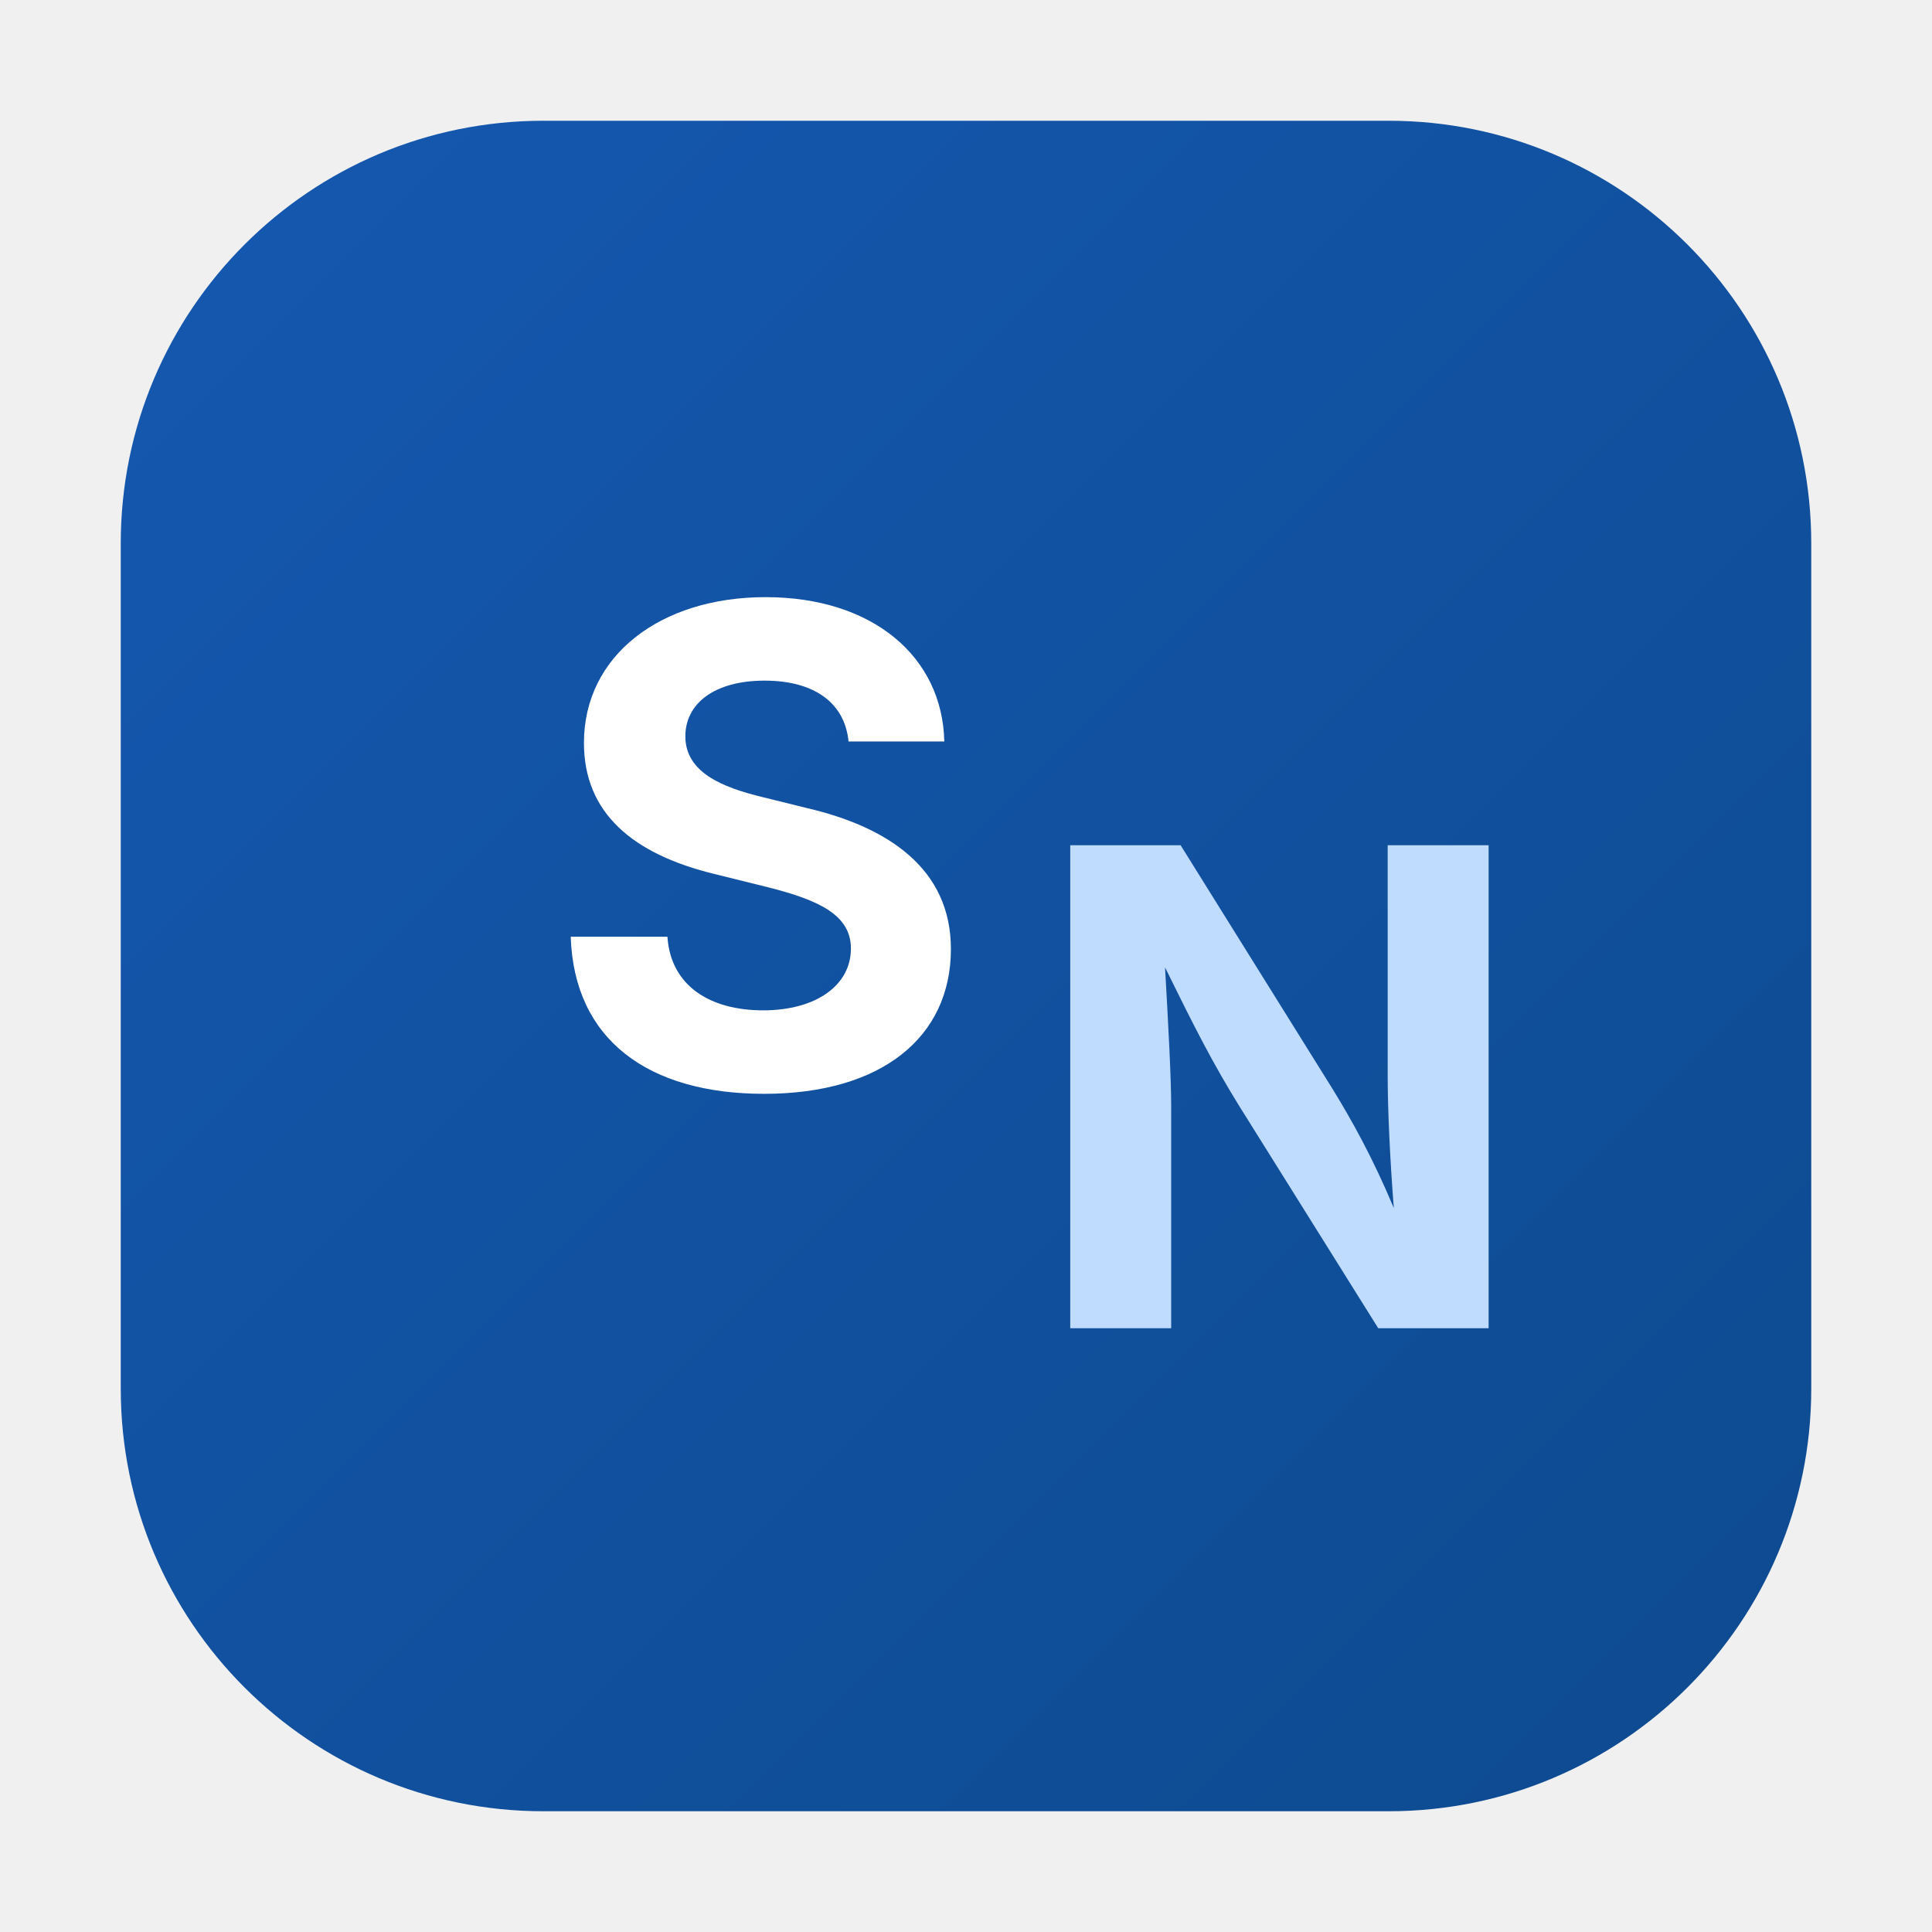
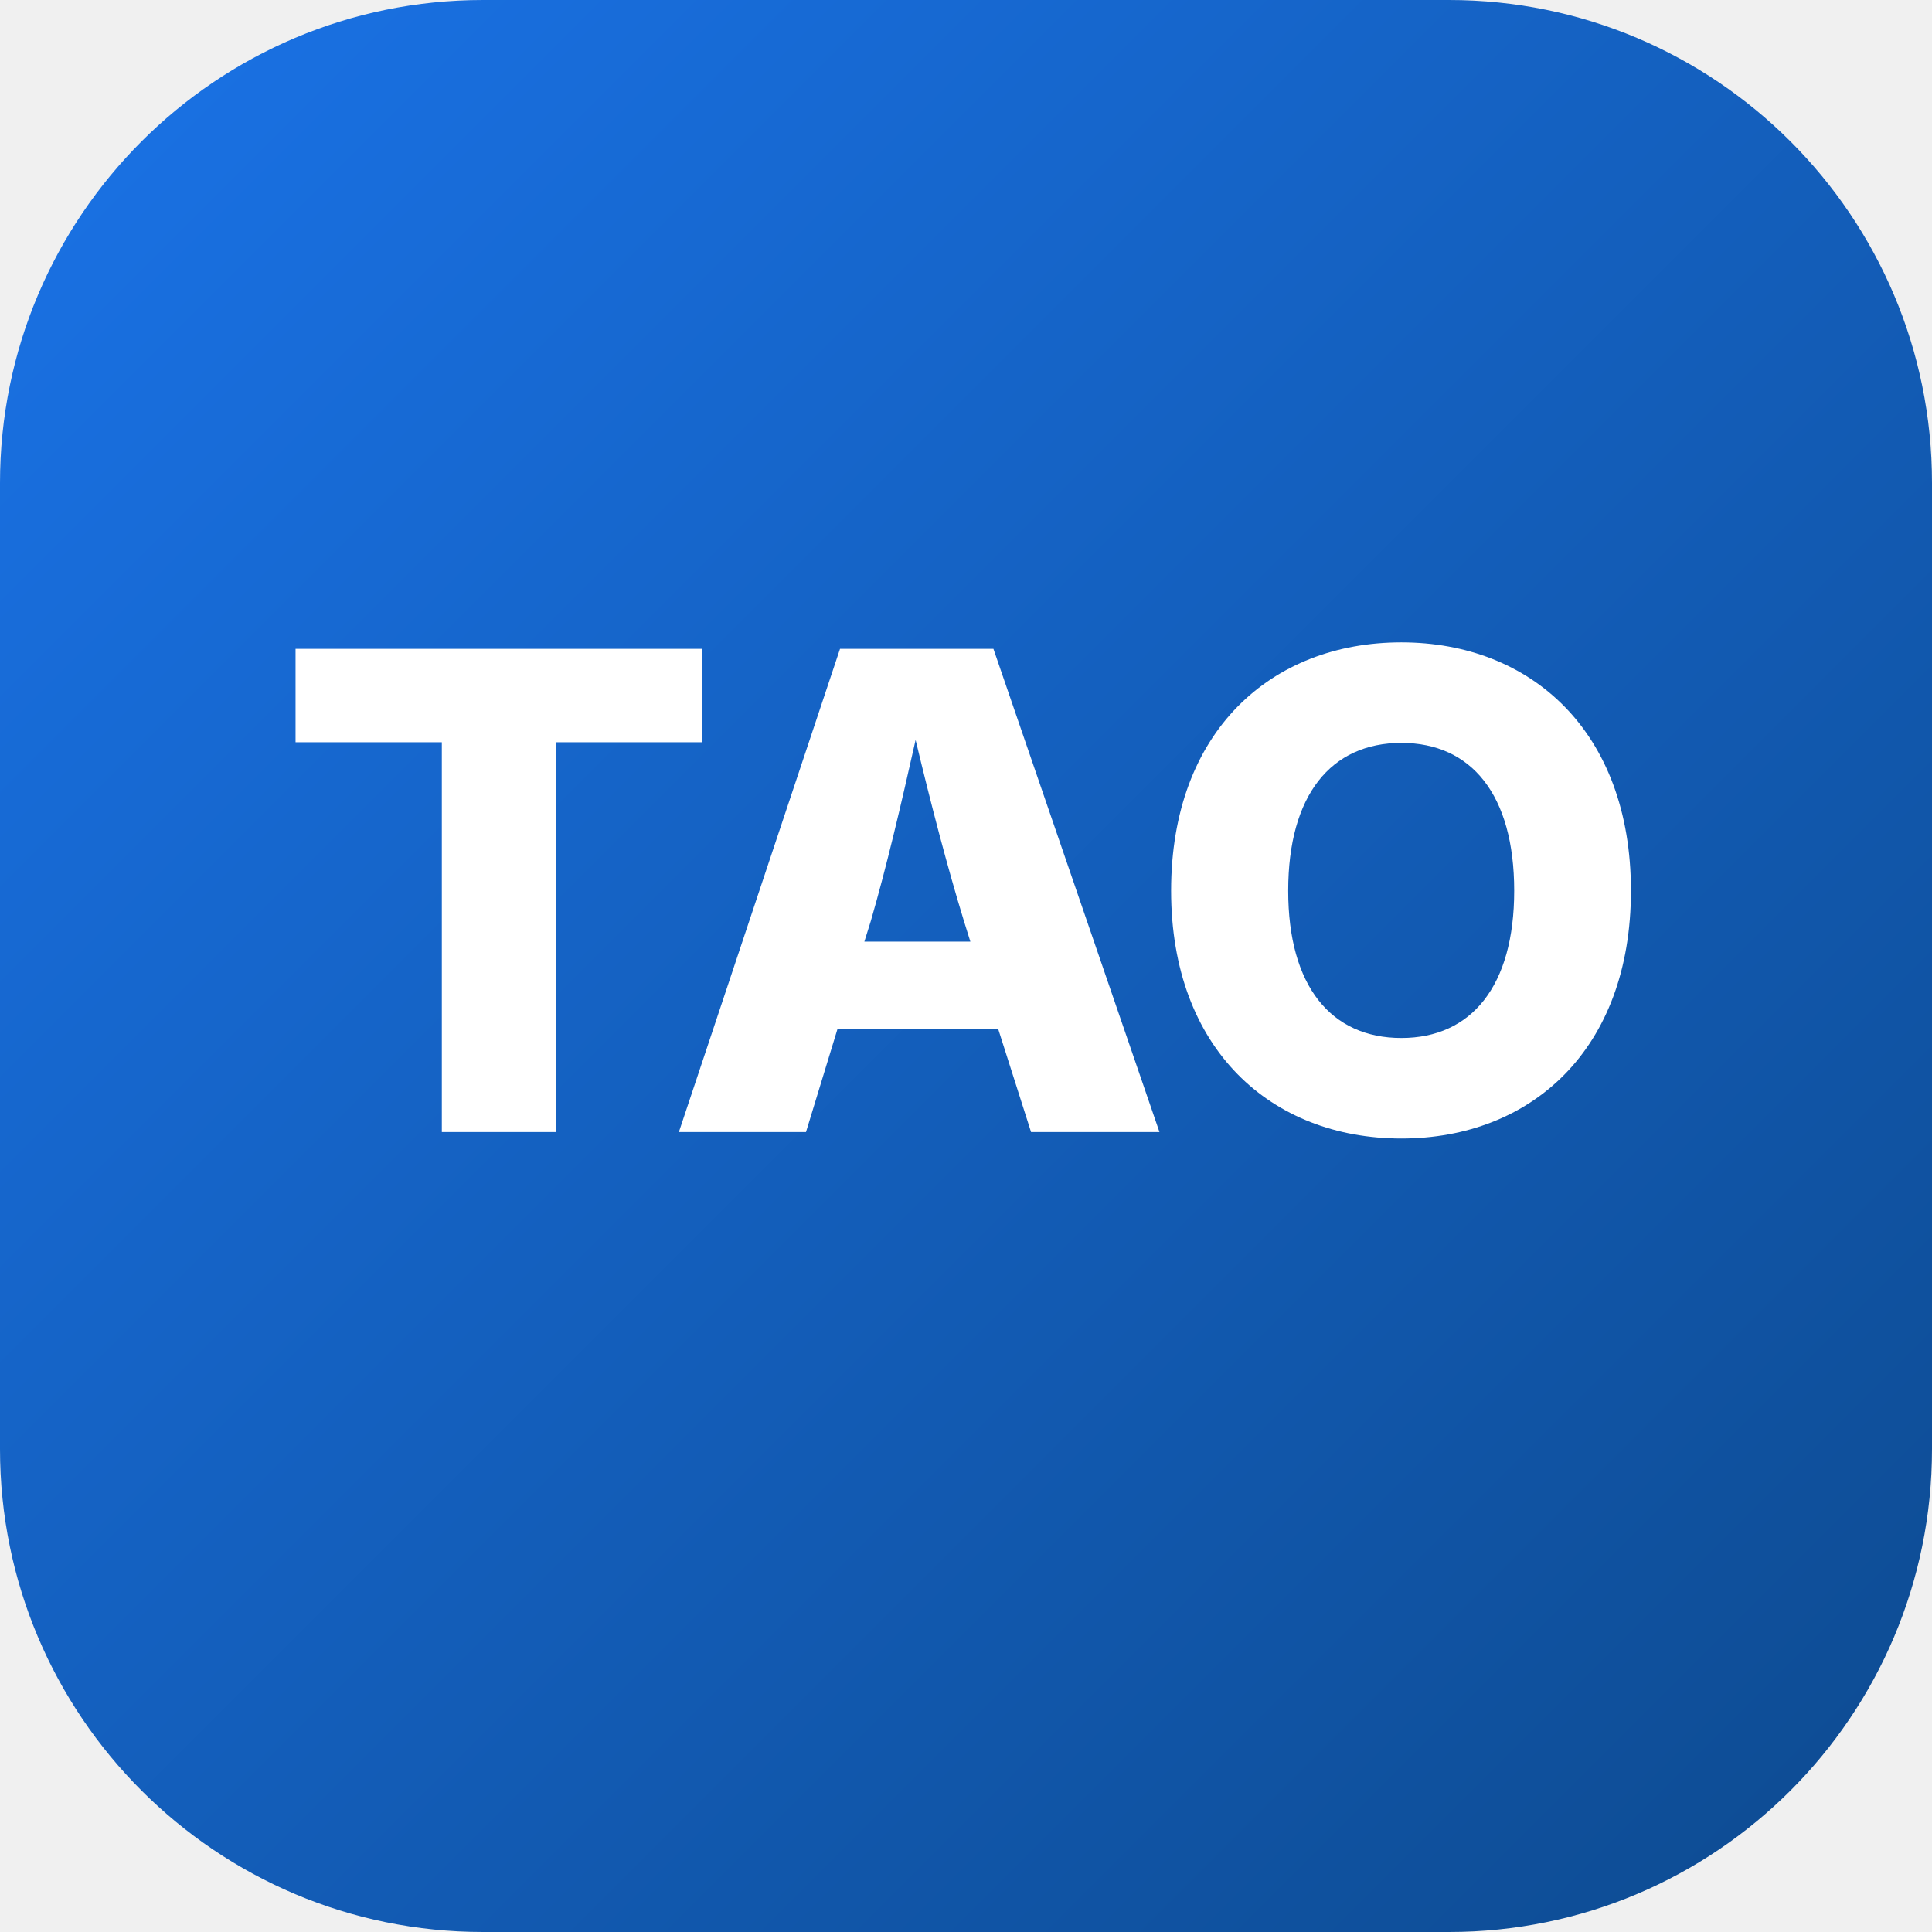
- <svg xmlns="http://www.w3.org/2000/svg" viewBox="0 0 64 64" role="img" aria-labelledby="title desc">
+ <svg xmlns="http://www.w3.org/2000/svg" width="512" height="512" viewBox="0 0 512 512" role="img" aria-labelledby="title desc">
  <defs>
-     <linearGradient id="bg" x1="0" y1="0" x2="1" y2="1">
-       <stop offset="0%" stop-color="#1558b0" />
+     <linearGradient id="g" x1="0" y1="0" x2="1" y2="1">
+       <stop offset="0%" stop-color="#1a73e8" />
      <stop offset="100%" stop-color="#0d4a8f" />
    </linearGradient>
  </defs>
-   <rect x="4" y="4" width="56" height="56" rx="14" fill="url(#bg)" />
-   <text x="18" y="36" font-family="-apple-system,BlinkMacSystemFont,'Segoe UI',sans-serif" font-size="22" font-weight="700" fill="#ffffff">S</text>
-   <text x="34" y="44" font-family="-apple-system,BlinkMacSystemFont,'Segoe UI',sans-serif" font-size="22" font-weight="700" fill="#bfdbfe">N</text>
+   <rect width="512" height="512" rx="128" fill="url(#g)" />
+   <text x="256" y="300" text-anchor="middle" fill="#ffffff" font-size="176" font-family="Inter, Arial, sans-serif" font-weight="800">TAO</text>
</svg>
